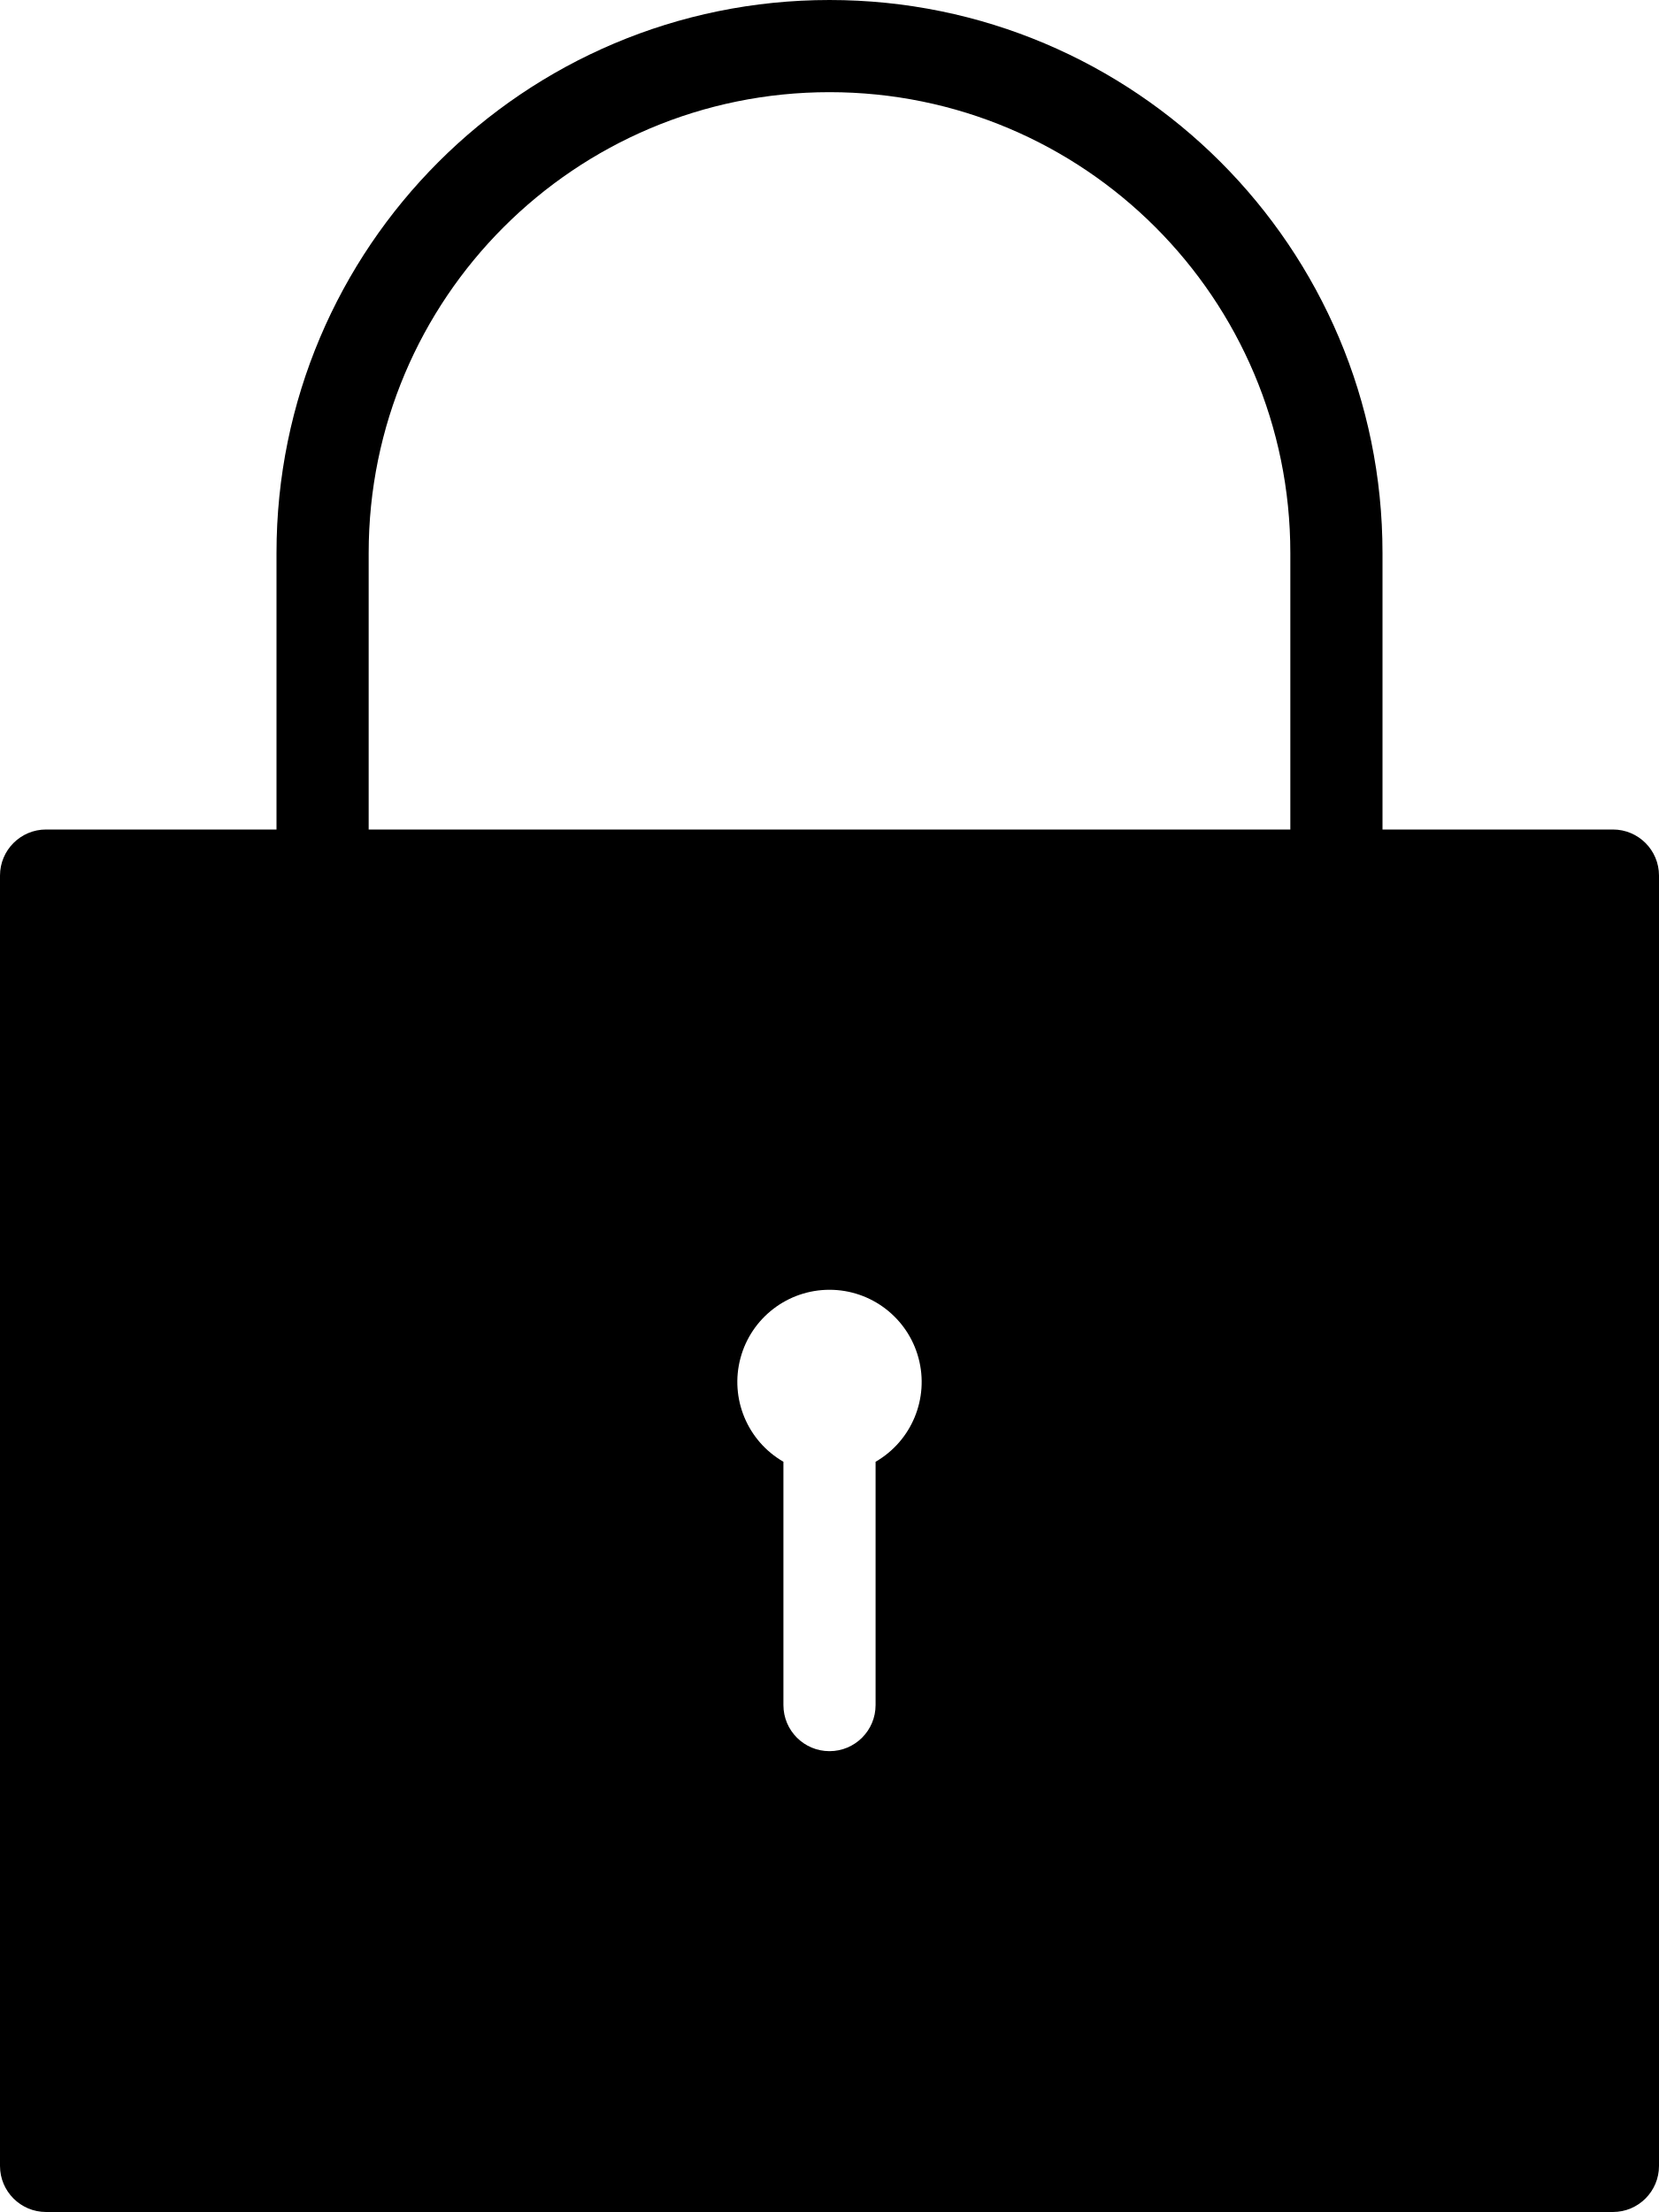
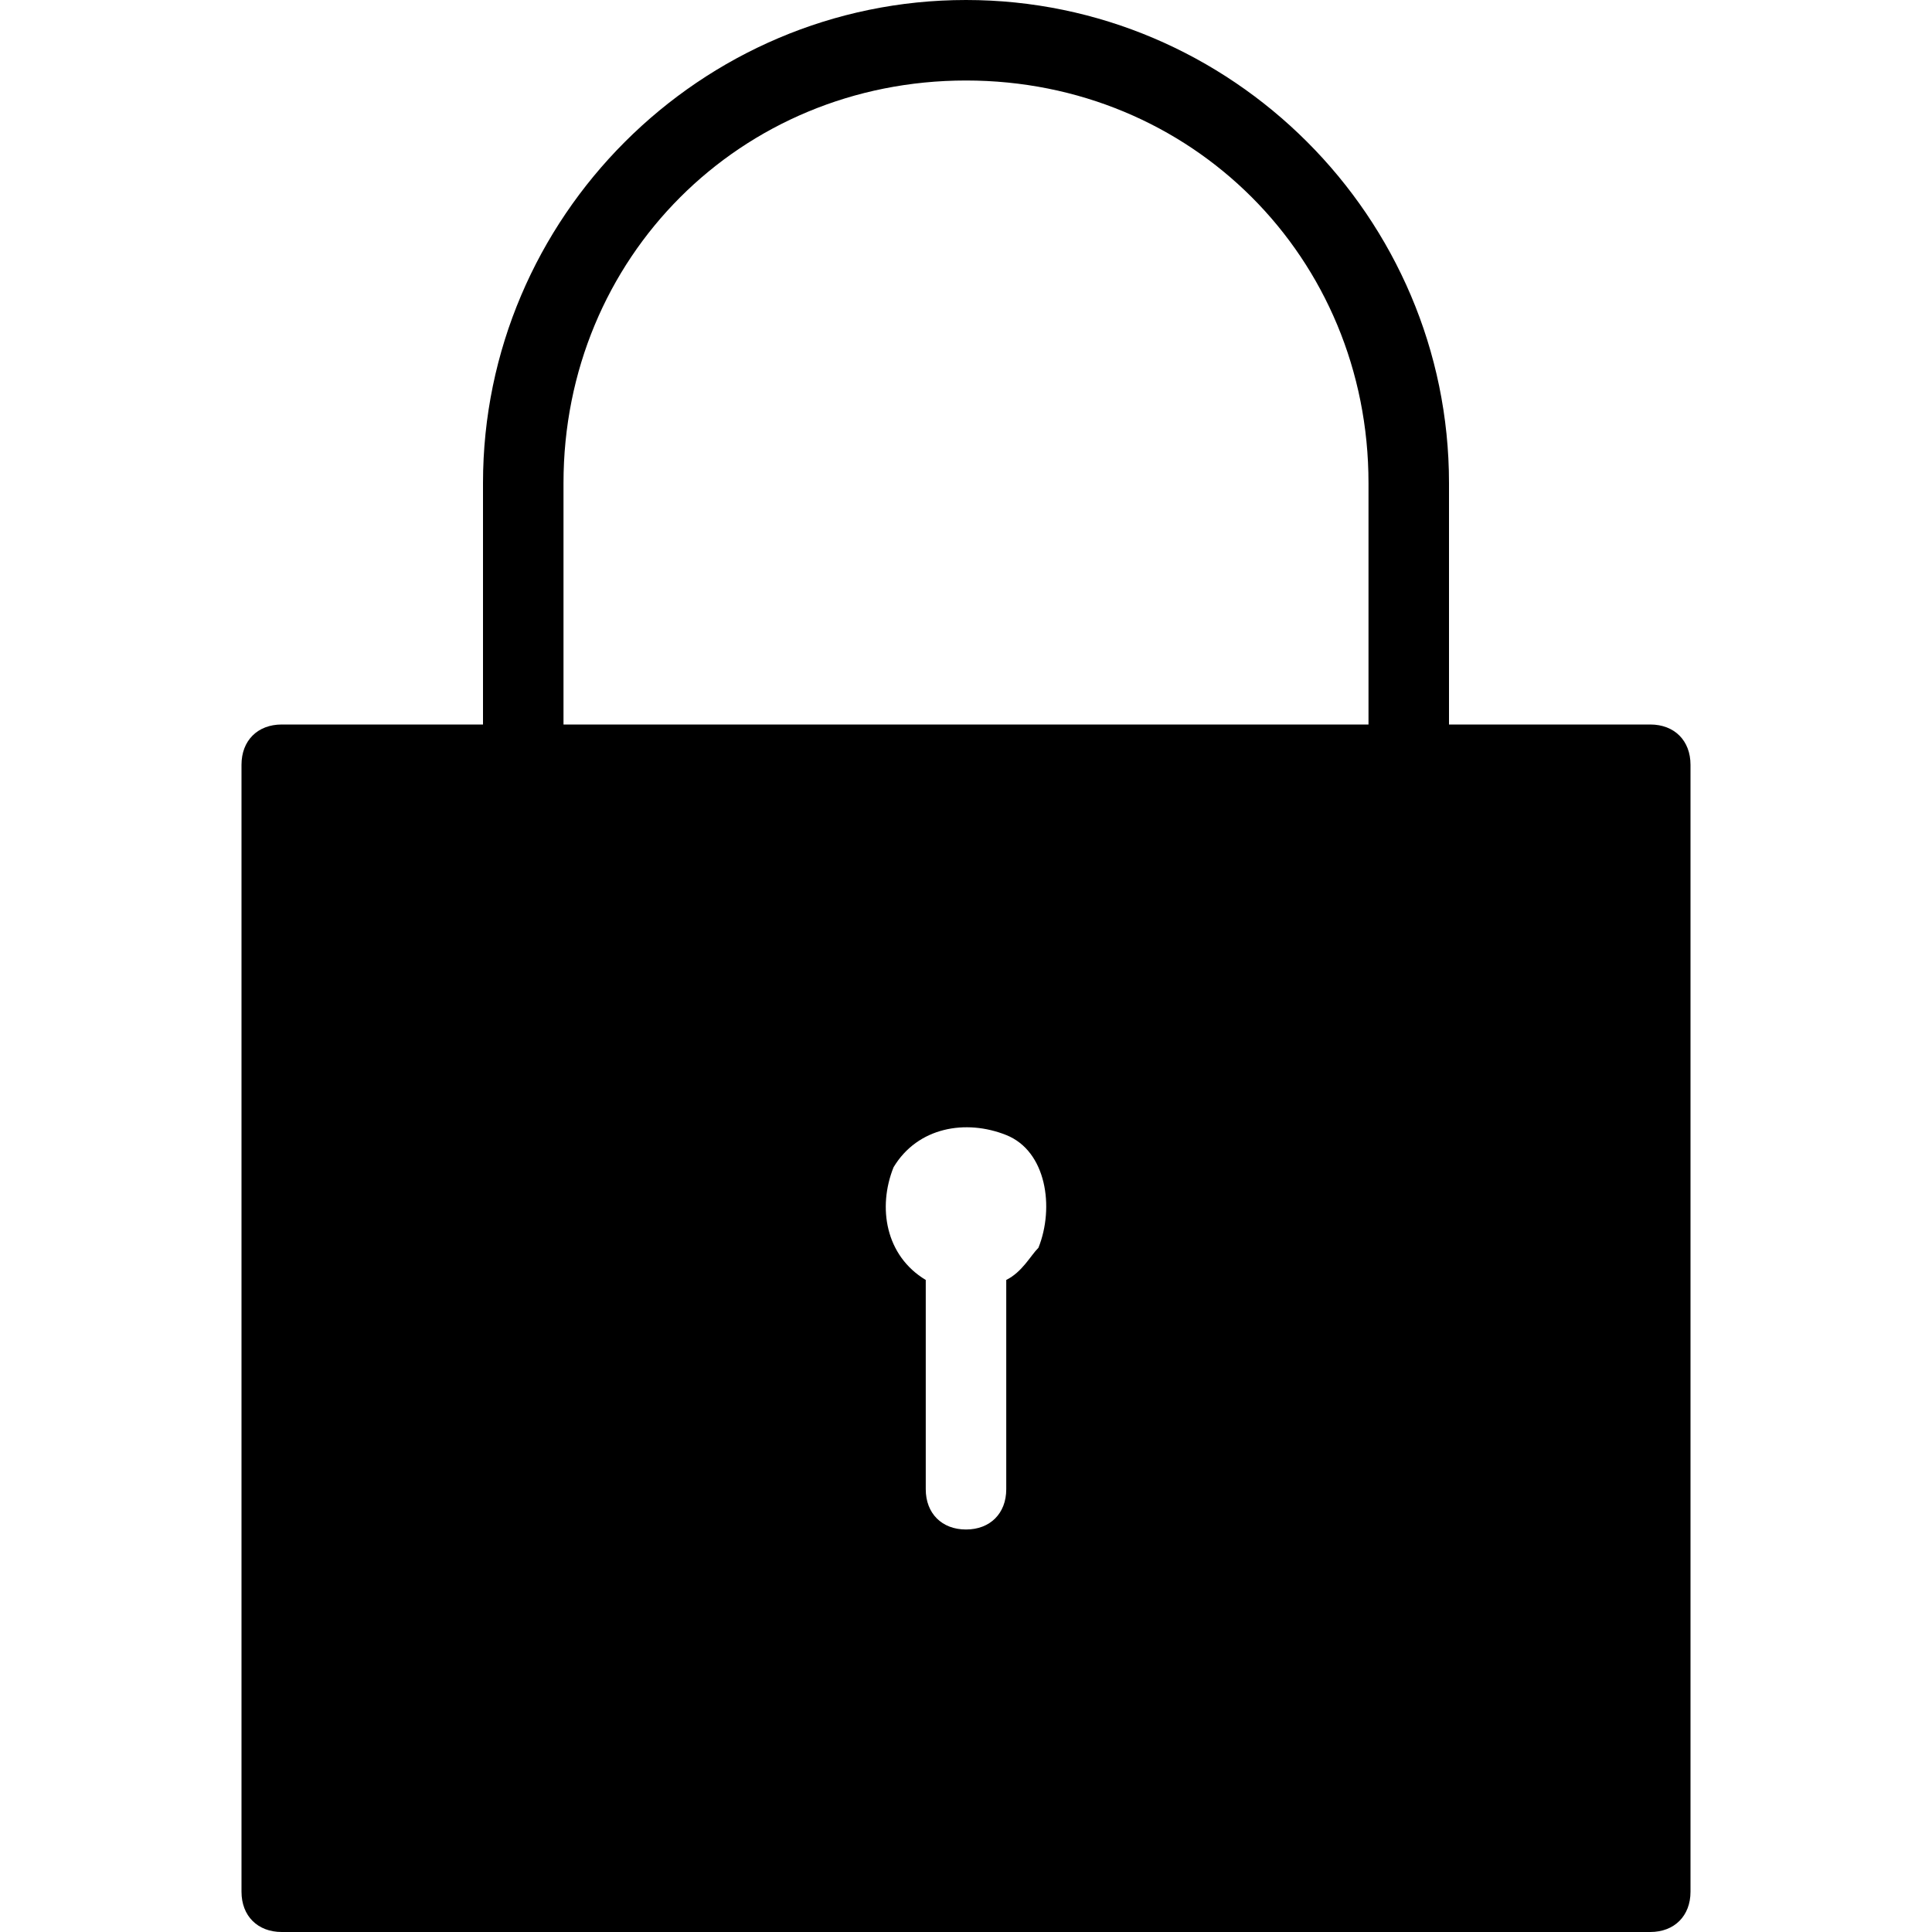
- <svg xmlns="http://www.w3.org/2000/svg" viewBox="0 0 18 24">
-   <g id="Layer_2" data-name="Layer 2">
-     <g id="Filled_Icons" data-name="Filled Icons">
-       <path d="M17.5,9H15V6A6,6,0,0,0,3,6V9H.5a.5.5,0,0,0-.5.5v14a.5.5,0,0,0,.5.5h17a.5.5,0,0,0,.5-.5V9.5A.5.5,0,0,0,17.5,9ZM4,6A5,5,0,0,1,14,6V9H4Zm5.5,9.86V18.5a.5.5,0,0,1-1,0V15.86a1,1,0,1,1,1,0Z" />
+ <svg xmlns="http://www.w3.org/2000/svg" version="1.1" id="Layer_1" x="0px" y="0px" viewBox="0 0 24 24" style="enable-background:new 0 0 24 24;" xml:space="preserve">
+   <g id="Layer_2">
+     <g id="Filled_Icons">
+       <path d="M20.5,9H18V6c0-3.3-2.7-6-6-6S6,2.7,6,6v3H3.5C3.2,9,3,9.2,3,9.5v14C3,23.8,3.2,24,3.5,24h17c0.3,0,0.5-0.2,0.5-0.5v-14    C21,9.2,20.8,9,20.5,9z M7,6c0-2.8,2.2-5,5-5s5,2.2,5,5v3H7V6z M12.5,15.9v2.6c0,0.3-0.2,0.5-0.5,0.5s-0.5-0.2-0.5-0.5v-2.6    c-0.5-0.3-0.6-0.9-0.4-1.4c0.3-0.5,0.9-0.6,1.4-0.4s0.6,0.9,0.4,1.4C12.8,15.6,12.7,15.8,12.5,15.9z" />
    </g>
  </g>
</svg>
